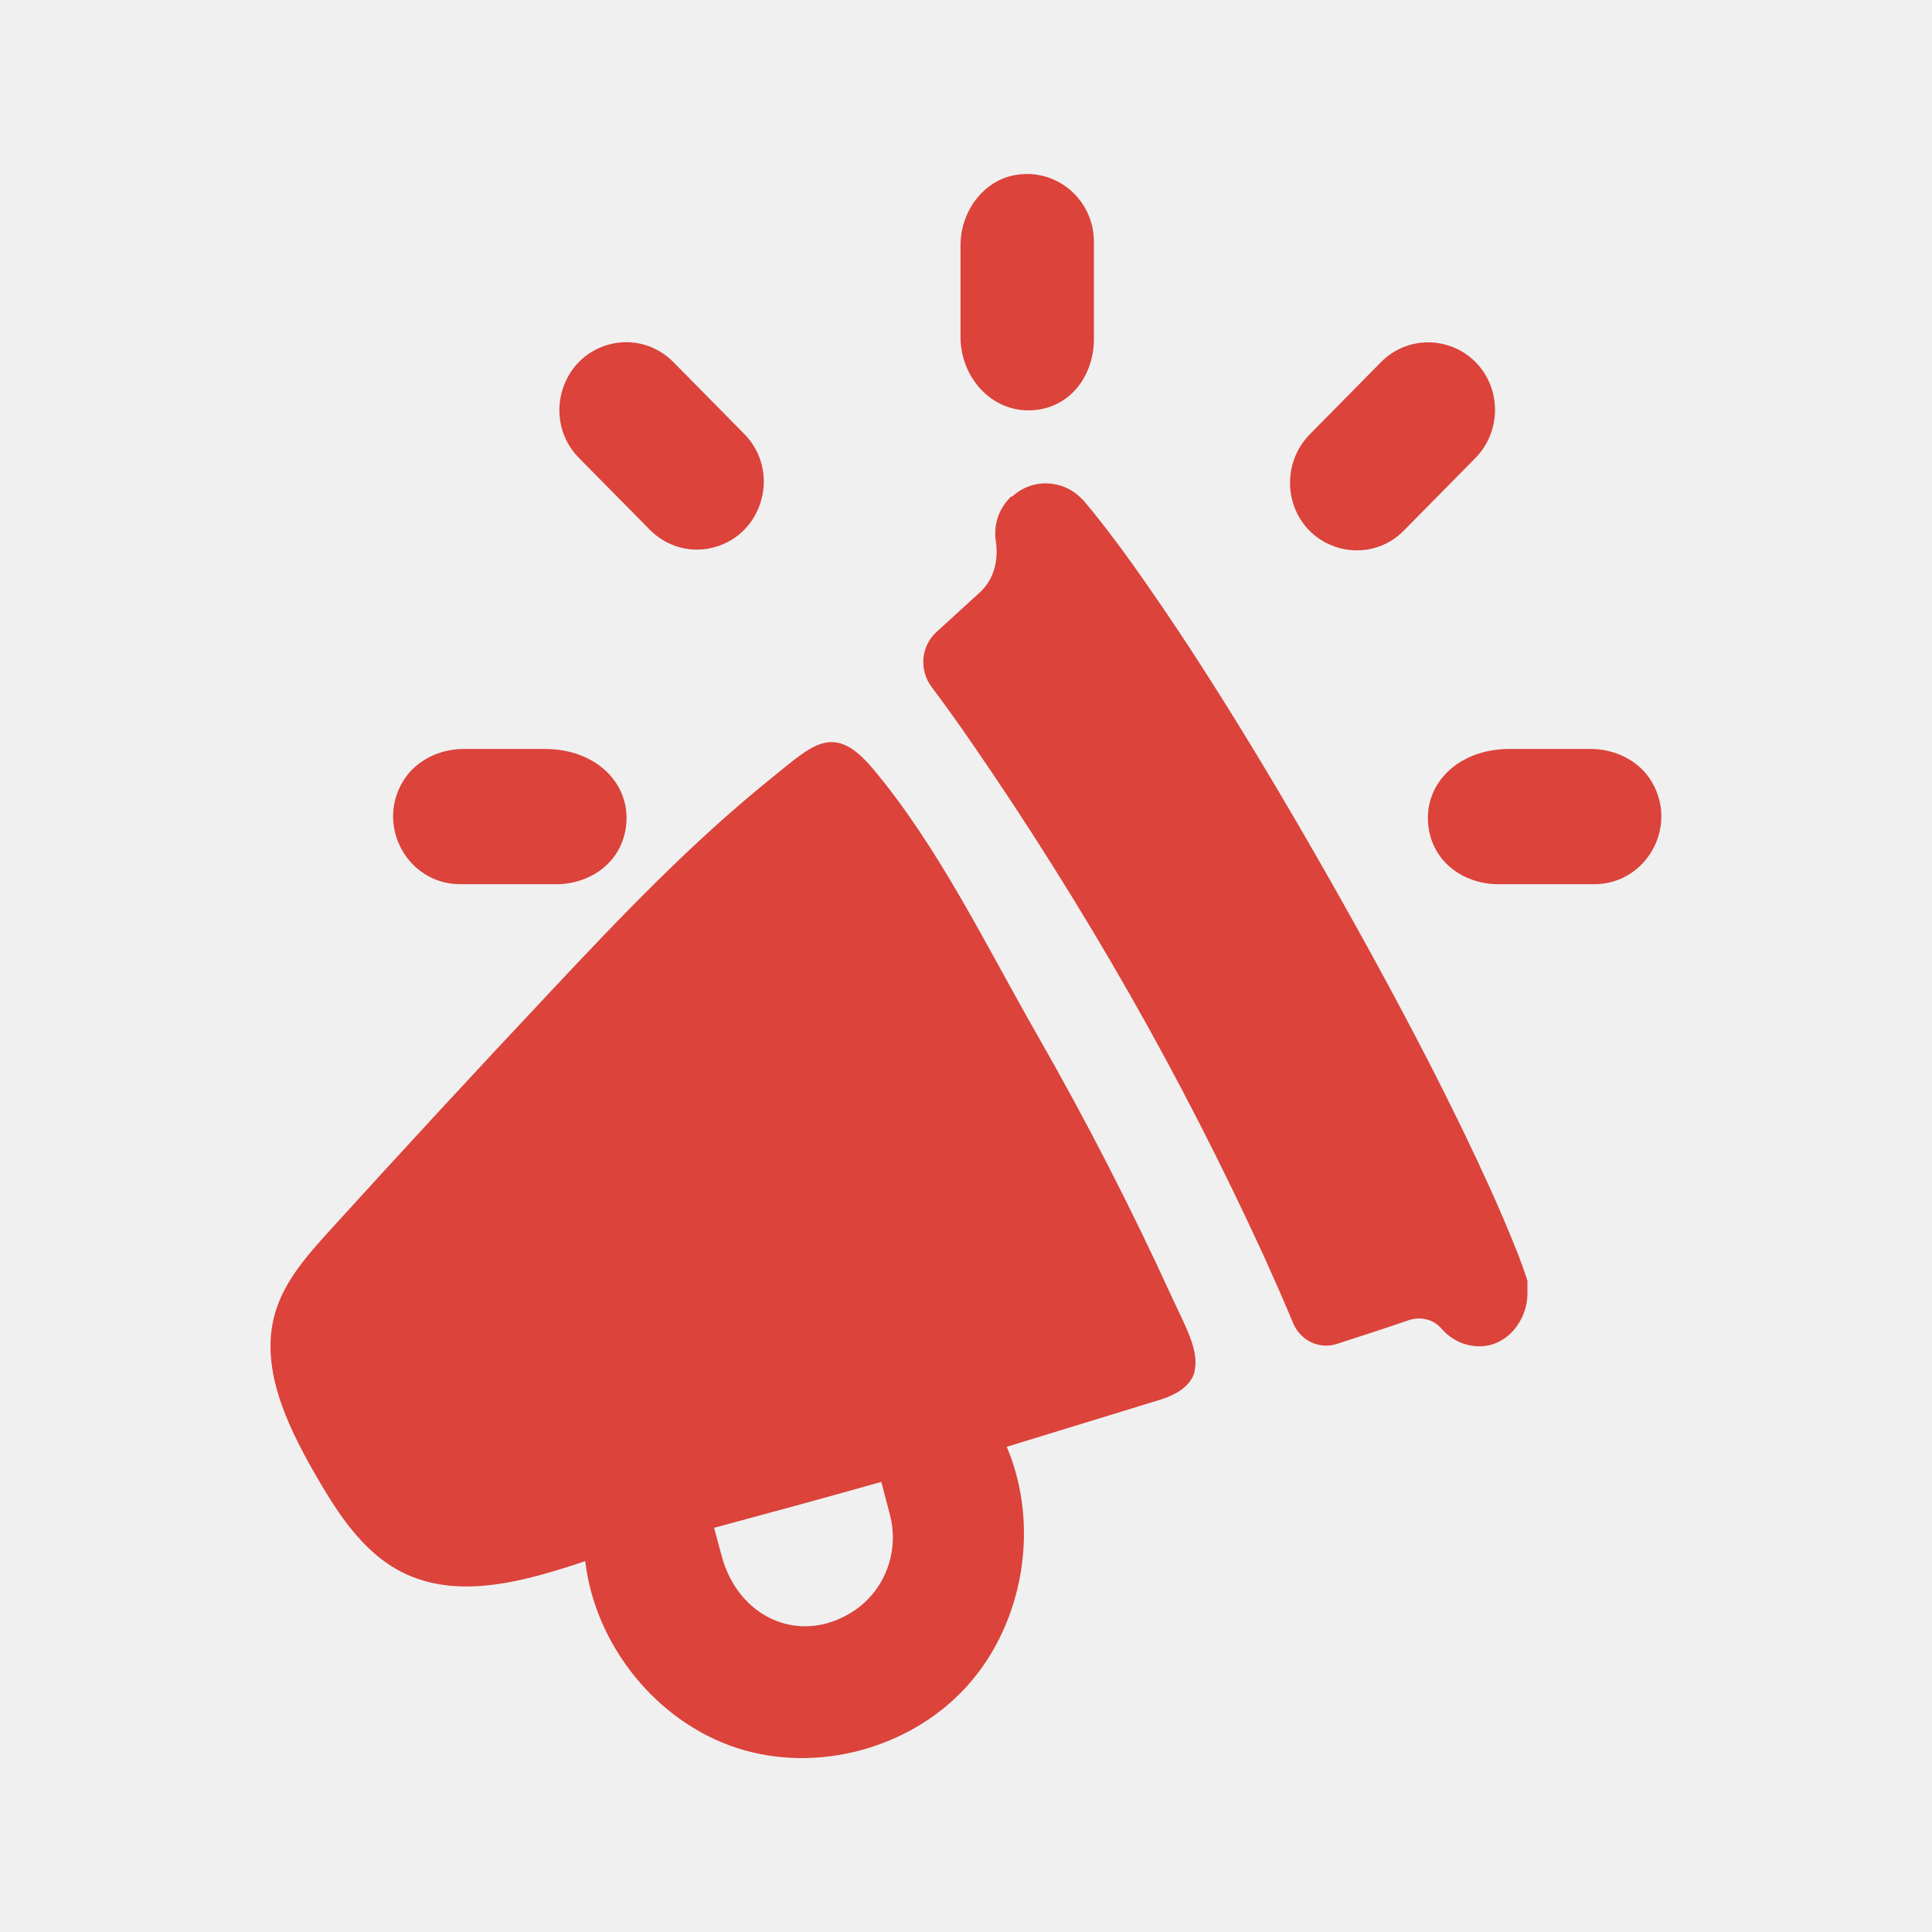
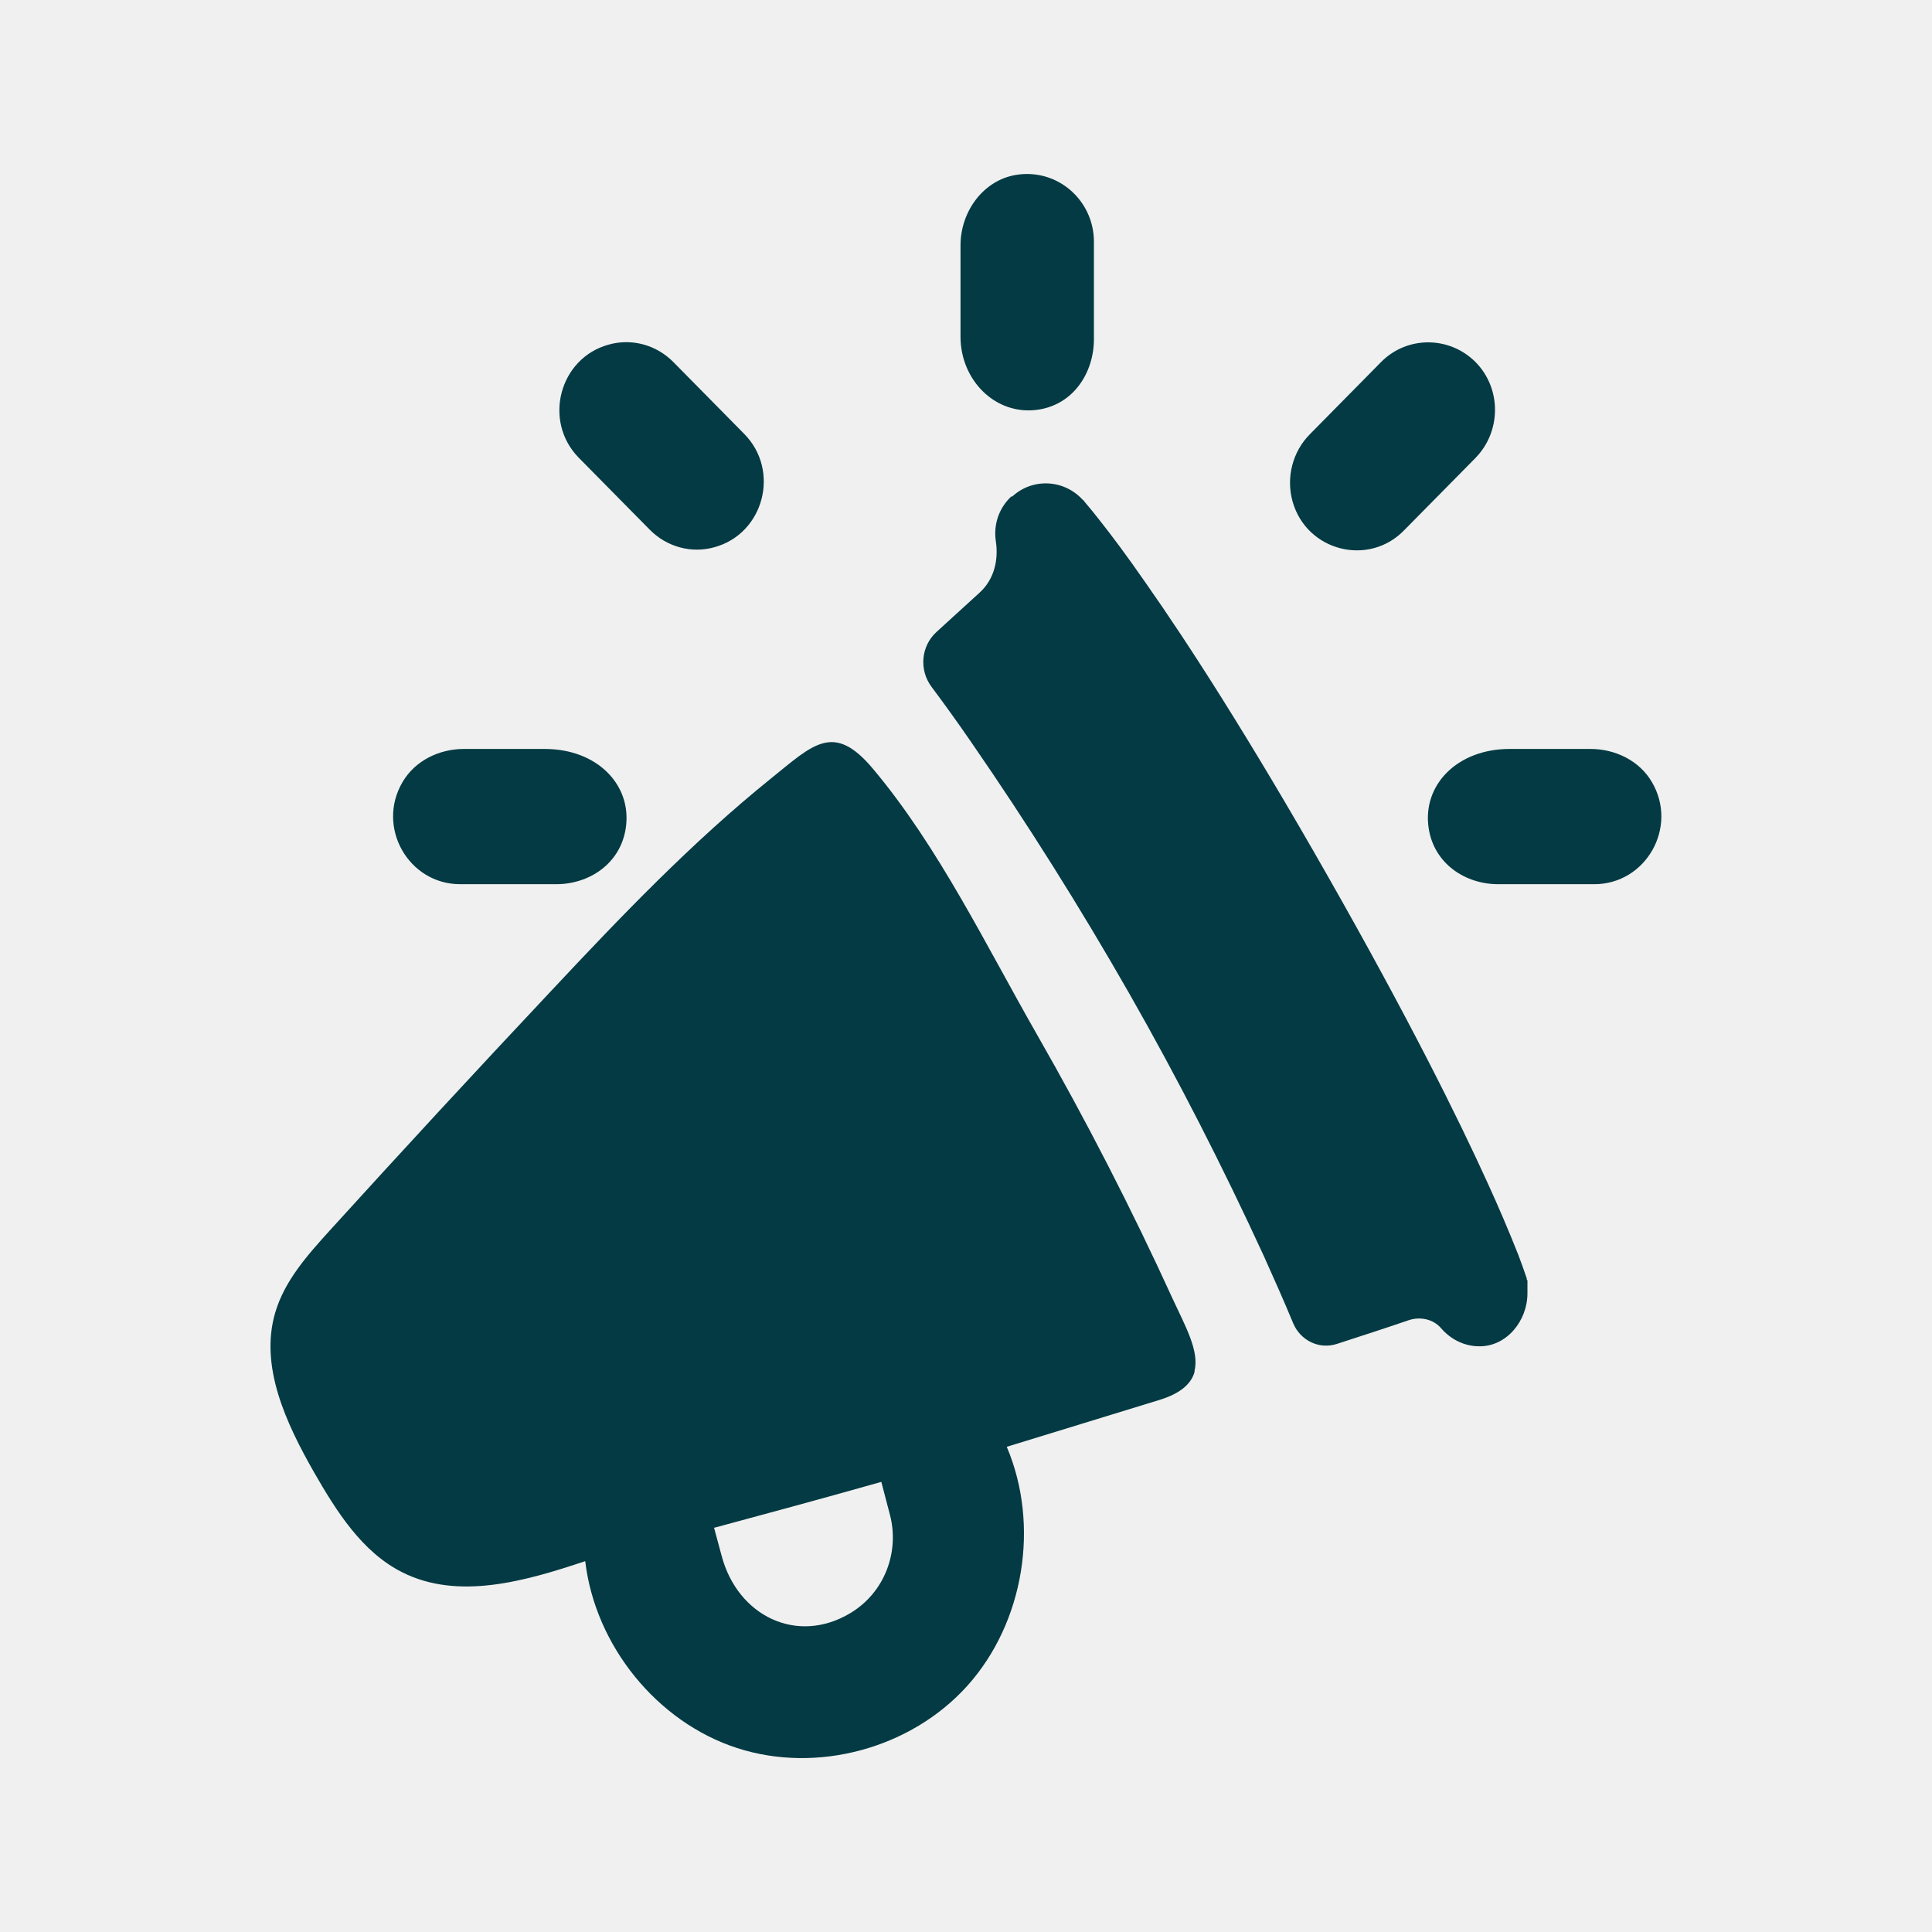
<svg xmlns="http://www.w3.org/2000/svg" viewBox="0 0 100 100" fill="none">
  <g clip-path="url(#clip0_154_5282)">
-     <path fill-rule="evenodd" clip-rule="evenodd" d="M52.592 9.052C50.887 9.332 49.716 10.955 49.716 12.701V17.432C49.716 19.684 51.541 21.535 53.745 21.203C55.588 20.924 56.621 19.265 56.621 17.554V12.509C56.621 10.379 54.744 8.703 52.592 9.052ZM23.816 45.766C21.147 45.766 19.459 42.816 20.837 40.477C21.491 39.359 22.748 38.766 24.005 38.766H28.207C30.894 38.766 32.719 40.616 32.392 42.851C32.116 44.719 30.48 45.766 28.793 45.766H23.816ZM82.521 45.766C85.191 45.766 86.878 42.816 85.501 40.477C84.846 39.359 83.589 38.766 82.332 38.766H78.13C75.444 38.766 73.618 40.616 73.945 42.851C74.221 44.719 75.857 45.766 77.545 45.766H82.521ZM29.964 23.7C28.087 21.797 28.948 18.532 31.514 17.834C32.702 17.502 33.976 17.851 34.854 18.741L38.522 22.46C40.399 24.363 39.538 27.628 36.972 28.326C35.784 28.658 34.51 28.308 33.632 27.418L29.964 23.7ZM76.374 18.741C77.717 20.103 77.717 22.32 76.374 23.7L72.706 27.418C70.863 29.356 67.625 28.535 66.902 25.952C66.558 24.712 66.902 23.368 67.815 22.46L71.483 18.741C72.826 17.38 75.013 17.38 76.374 18.741ZM52.385 25.707C53.435 24.73 55.072 24.799 56.053 25.882H56.07L56.122 25.952L56.294 26.161C56.449 26.336 56.656 26.598 56.931 26.947C57.482 27.645 58.292 28.71 59.342 30.229C61.46 33.249 64.595 38.085 68.745 45.382C72.895 52.68 75.461 57.847 76.993 61.217C77.562 62.456 78.096 63.713 78.595 64.97C78.75 65.372 78.888 65.773 79.026 66.175V66.245L79.06 66.262V66.943C79.06 68.374 77.975 69.701 76.563 69.684C75.788 69.684 75.082 69.317 74.6 68.759C74.187 68.27 73.498 68.13 72.895 68.34C71.672 68.759 70.432 69.16 69.192 69.562C68.28 69.858 67.316 69.387 66.937 68.497C66.454 67.327 65.938 66.175 65.421 65.023C63.286 60.379 60.961 55.822 58.43 51.388C55.898 46.954 53.177 42.624 50.284 38.434C49.612 37.456 48.924 36.496 48.218 35.553C47.563 34.681 47.667 33.441 48.476 32.708C49.217 32.027 49.974 31.346 50.715 30.665C51.455 29.985 51.696 28.989 51.541 27.994C51.421 27.156 51.696 26.301 52.351 25.69L52.385 25.707ZM61.839 70.976C61.684 71.587 61.15 72.111 60.014 72.46C57.379 73.263 54.744 74.083 52.109 74.886C53.832 78.937 53.005 83.982 50.078 87.246C47.15 90.511 42.276 91.82 38.144 90.476C34.011 89.132 30.808 85.186 30.291 80.805C27.208 81.835 23.73 82.847 20.819 81.381C18.736 80.333 17.41 78.221 16.239 76.178C14.809 73.664 13.432 70.731 14.241 67.956C14.723 66.297 15.912 64.97 17.048 63.713C20.837 59.541 24.66 55.403 28.517 51.301C32.133 47.442 35.801 43.602 39.917 40.285C42.104 38.521 43.155 37.369 45.187 39.796C48.579 43.829 51.059 48.979 53.677 53.553C56.225 58.005 58.567 62.561 60.703 67.24C61.34 68.619 62.098 69.946 61.822 70.976H61.839ZM36.955 79.059L37.351 80.525C38.178 83.65 41.261 85.152 44.016 83.493C45.789 82.428 46.565 80.333 46.065 78.413L45.617 76.702C42.535 77.575 39.624 78.36 36.972 79.076L36.955 79.059Z" fill="#DB433B" />
+     <path fill-rule="evenodd" clip-rule="evenodd" d="M52.592 9.052C50.887 9.332 49.716 10.955 49.716 12.701V17.432C49.716 19.684 51.541 21.535 53.745 21.203C55.588 20.924 56.621 19.265 56.621 17.554V12.509C56.621 10.379 54.744 8.703 52.592 9.052ZM23.816 45.766C21.147 45.766 19.459 42.816 20.837 40.477C21.491 39.359 22.748 38.766 24.005 38.766H28.207C30.894 38.766 32.719 40.616 32.392 42.851C32.116 44.719 30.48 45.766 28.793 45.766H23.816ZM82.521 45.766C85.191 45.766 86.878 42.816 85.501 40.477C84.846 39.359 83.589 38.766 82.332 38.766H78.13C75.444 38.766 73.618 40.616 73.945 42.851C74.221 44.719 75.857 45.766 77.545 45.766H82.521ZM29.964 23.7C28.087 21.797 28.948 18.532 31.514 17.834C32.702 17.502 33.976 17.851 34.854 18.741L38.522 22.46C40.399 24.363 39.538 27.628 36.972 28.326C35.784 28.658 34.51 28.308 33.632 27.418L29.964 23.7ZM76.374 18.741C77.717 20.103 77.717 22.32 76.374 23.7L72.706 27.418C70.863 29.356 67.625 28.535 66.902 25.952C66.558 24.712 66.902 23.368 67.815 22.46L71.483 18.741C72.826 17.38 75.013 17.38 76.374 18.741ZM52.385 25.707C53.435 24.73 55.072 24.799 56.053 25.882H56.07L56.122 25.952L56.294 26.161C56.449 26.336 56.656 26.598 56.931 26.947C57.482 27.645 58.292 28.71 59.342 30.229C61.46 33.249 64.595 38.085 68.745 45.382C72.895 52.68 75.461 57.847 76.993 61.217C77.562 62.456 78.096 63.713 78.595 64.97C78.75 65.372 78.888 65.773 79.026 66.175V66.245L79.06 66.262V66.943C79.06 68.374 77.975 69.701 76.563 69.684C75.788 69.684 75.082 69.317 74.6 68.759C74.187 68.27 73.498 68.13 72.895 68.34C71.672 68.759 70.432 69.16 69.192 69.562C68.28 69.858 67.316 69.387 66.937 68.497C66.454 67.327 65.938 66.175 65.421 65.023C63.286 60.379 60.961 55.822 58.43 51.388C55.898 46.954 53.177 42.624 50.284 38.434C49.612 37.456 48.924 36.496 48.218 35.553C47.563 34.681 47.667 33.441 48.476 32.708C49.217 32.027 49.974 31.346 50.715 30.665C51.455 29.985 51.696 28.989 51.541 27.994C51.421 27.156 51.696 26.301 52.351 25.69L52.385 25.707ZM61.839 70.976C61.684 71.587 61.15 72.111 60.014 72.46C57.379 73.263 54.744 74.083 52.109 74.886C53.832 78.937 53.005 83.982 50.078 87.246C47.15 90.511 42.276 91.82 38.144 90.476C34.011 89.132 30.808 85.186 30.291 80.805C27.208 81.835 23.73 82.847 20.819 81.381C18.736 80.333 17.41 78.221 16.239 76.178C14.809 73.664 13.432 70.731 14.241 67.956C14.723 66.297 15.912 64.97 17.048 63.713C20.837 59.541 24.66 55.403 28.517 51.301C32.133 47.442 35.801 43.602 39.917 40.285C42.104 38.521 43.155 37.369 45.187 39.796C48.579 43.829 51.059 48.979 53.677 53.553C56.225 58.005 58.567 62.561 60.703 67.24C61.34 68.619 62.098 69.946 61.822 70.976H61.839ZM36.955 79.059L37.351 80.525C38.178 83.65 41.261 85.152 44.016 83.493C45.789 82.428 46.565 80.333 46.065 78.413L45.617 76.702C42.535 77.575 39.624 78.36 36.972 79.076L36.955 79.059Z" fill="#033A43" />
  </g>
  <defs>
    <clipPath id="clip0_154_5282">
      <rect width="72" height="82" fill="white" transform="translate(14 9)" />
    </clipPath>
  </defs>
</svg>
